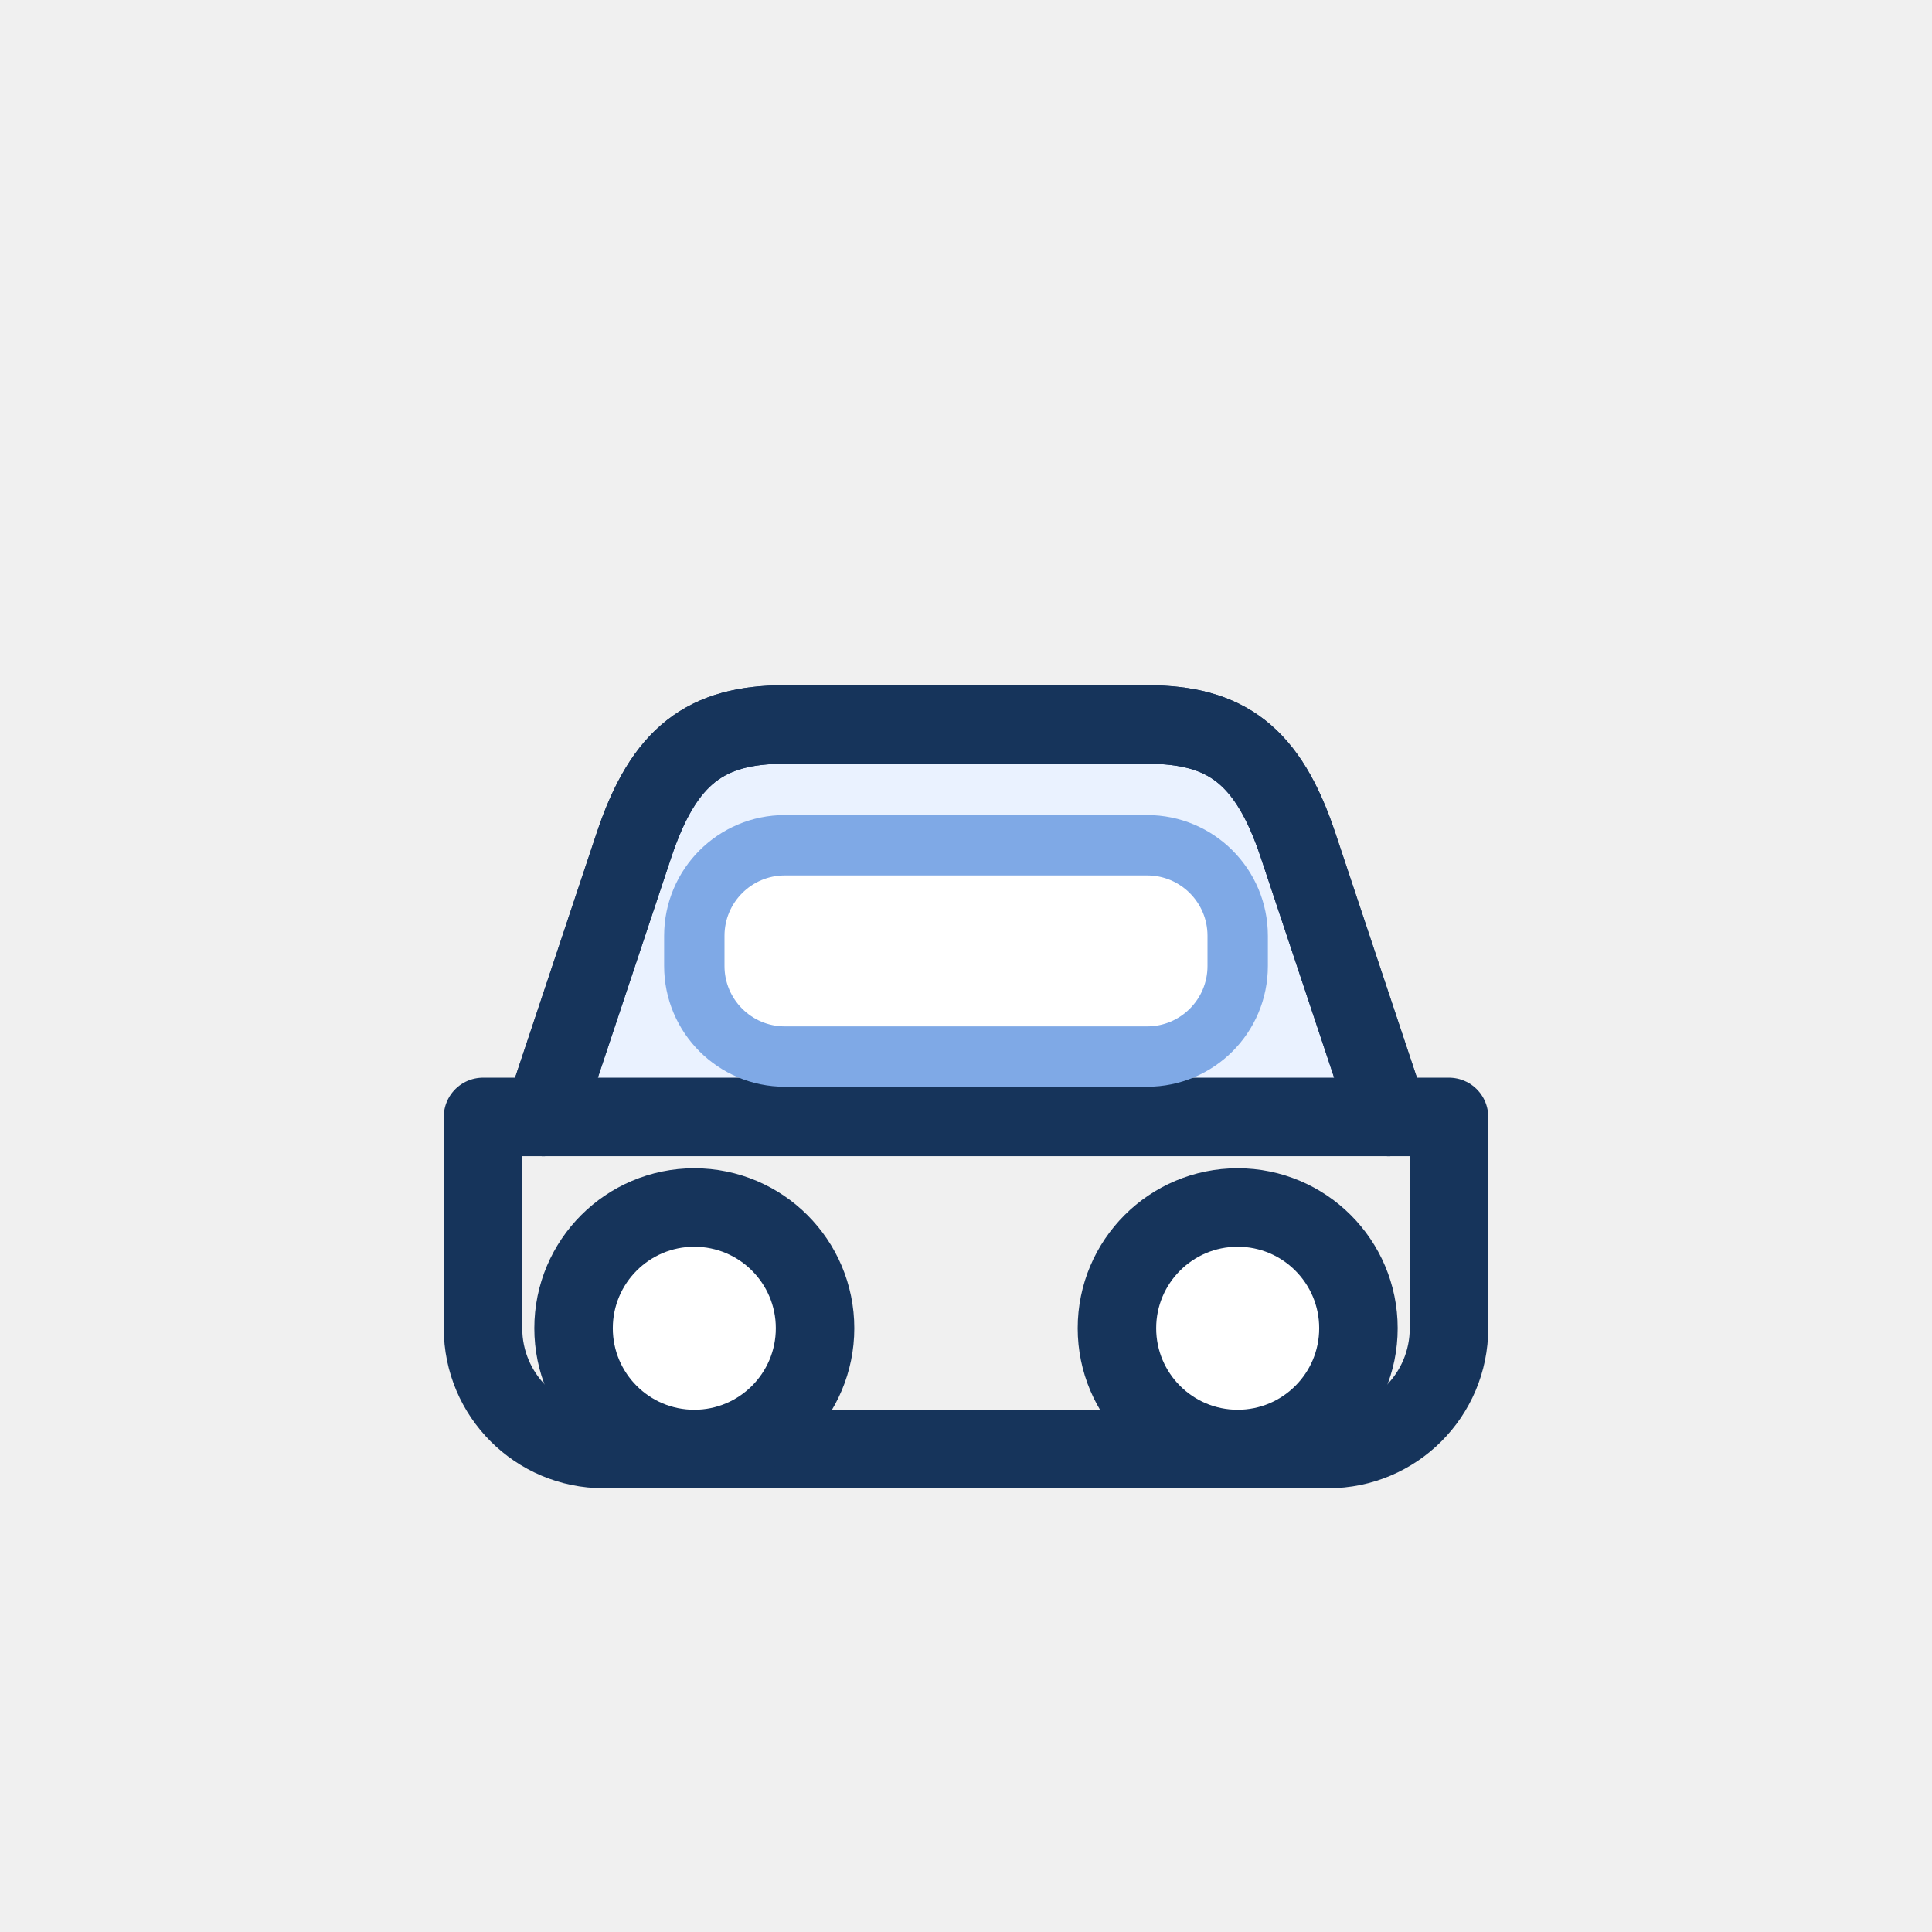
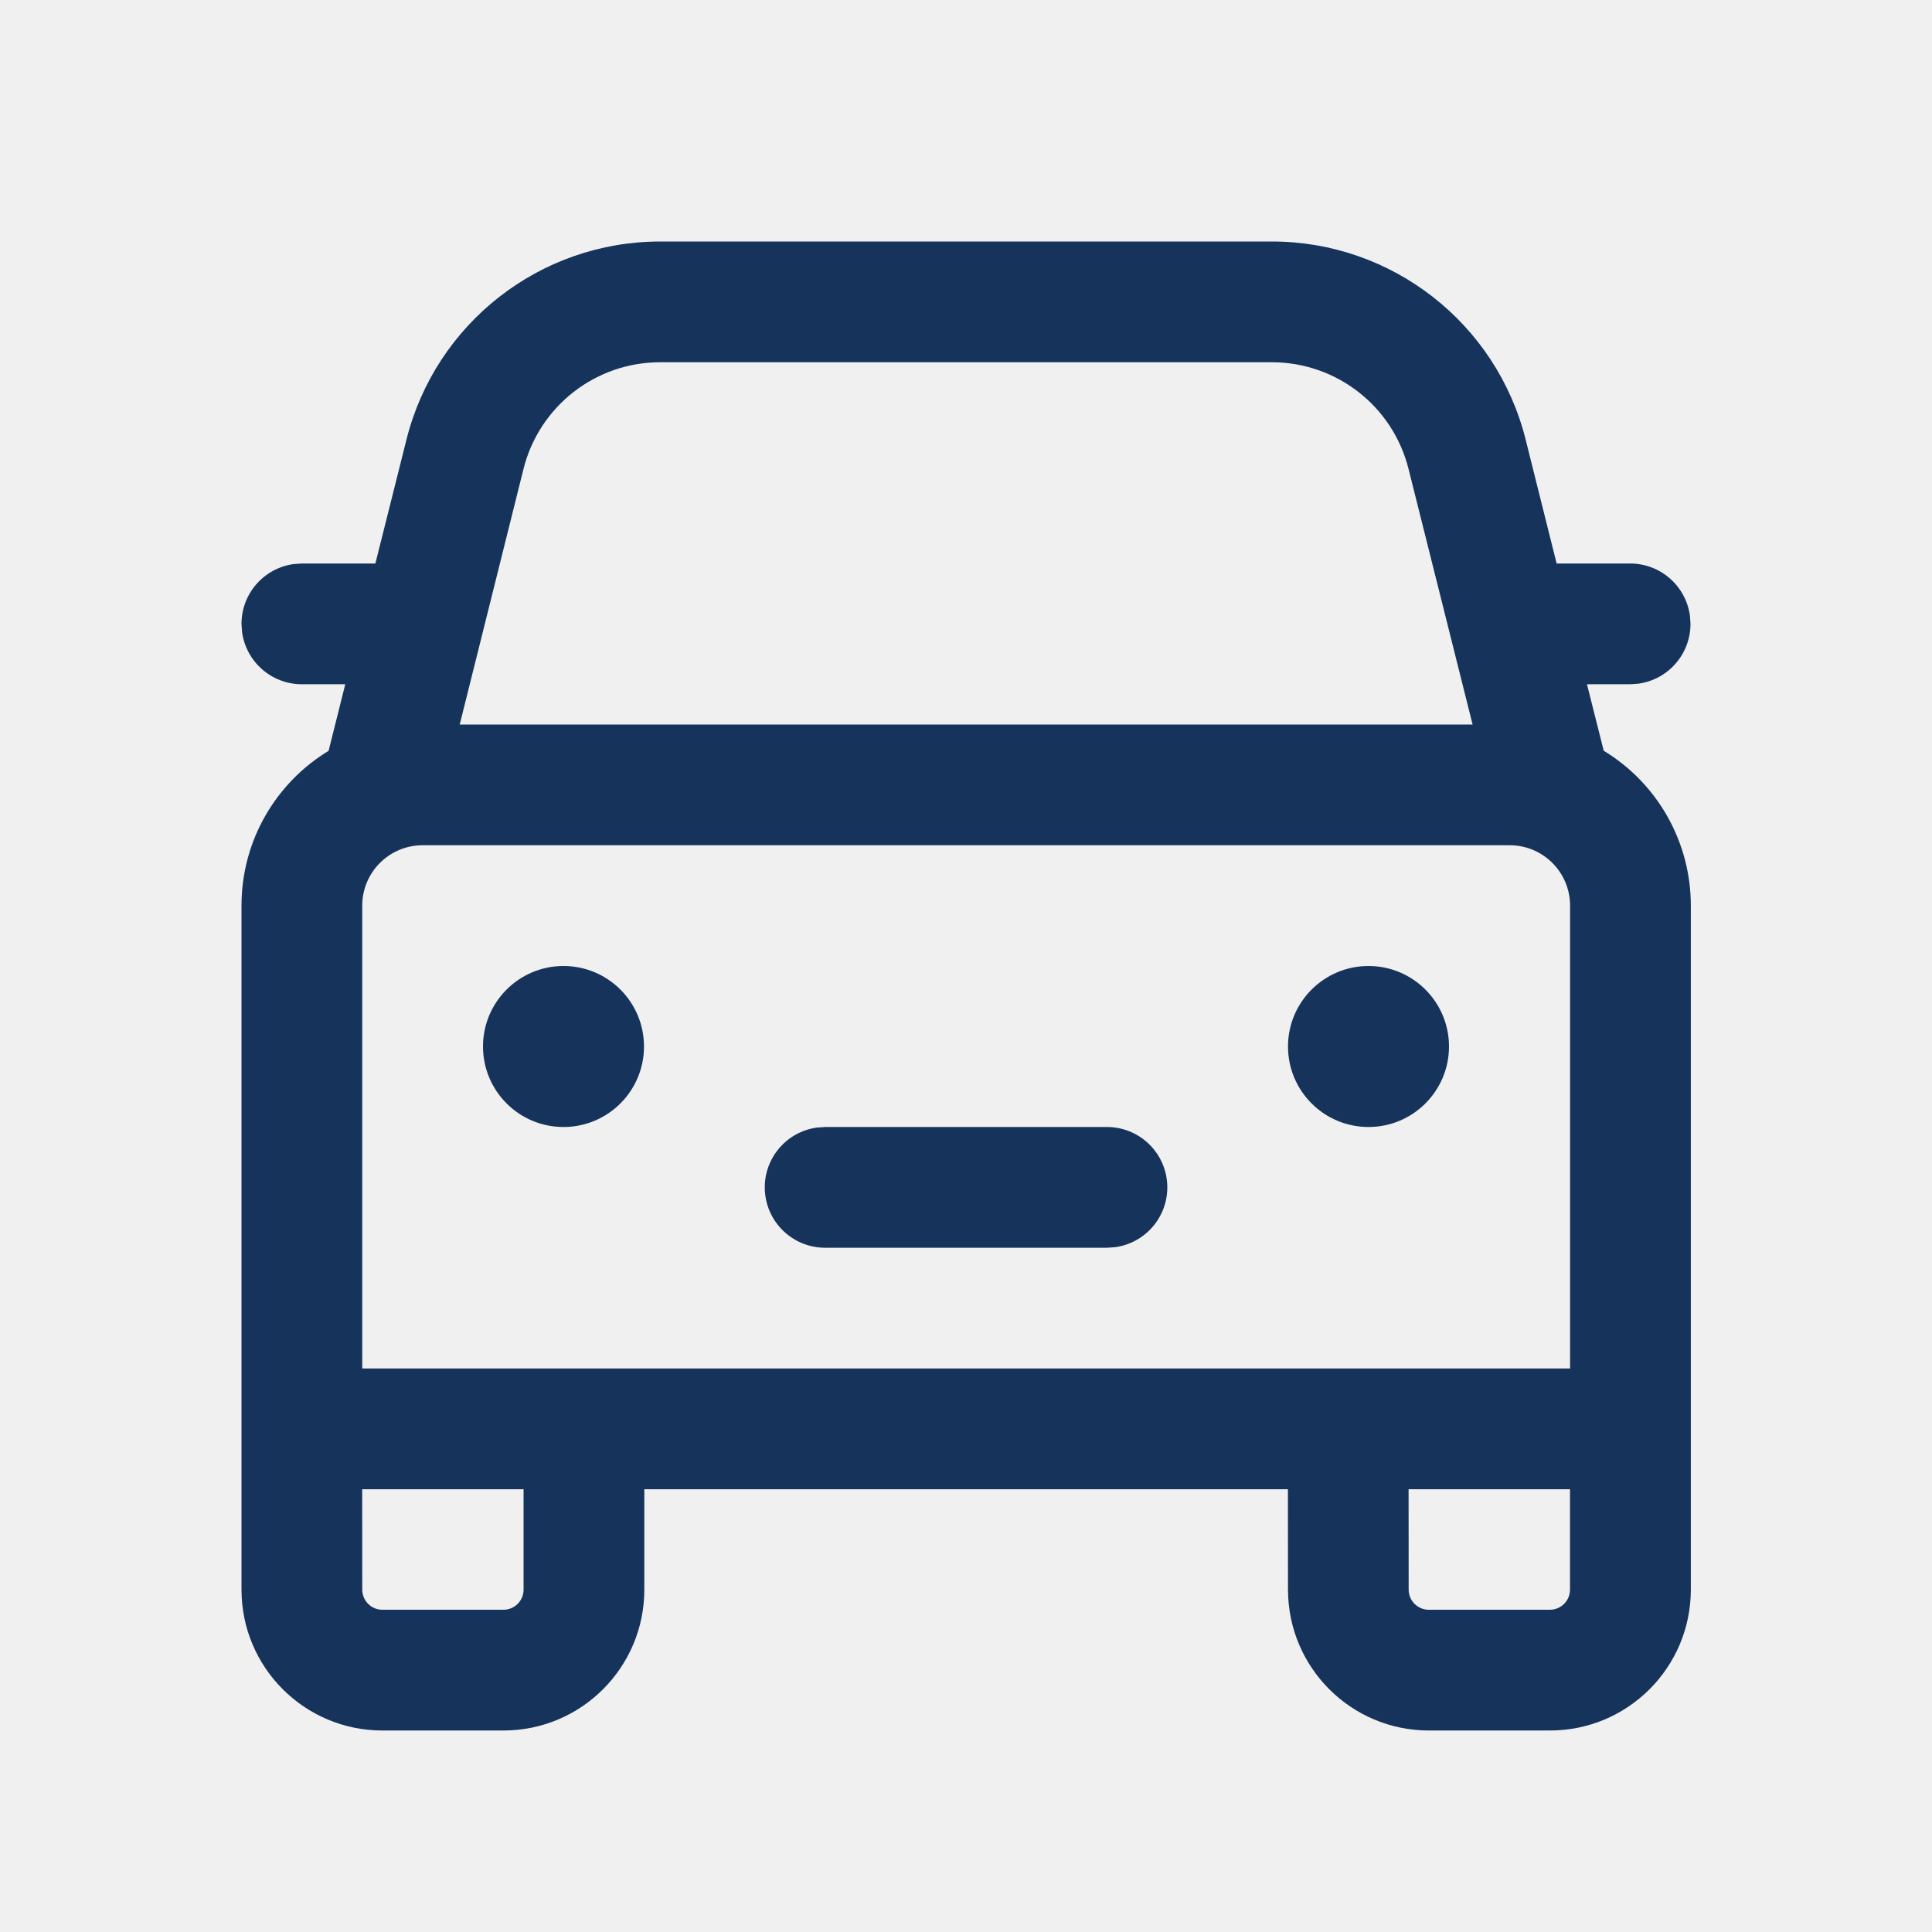
- <svg xmlns="http://www.w3.org/2000/svg" viewBox="0 0 64 64" fill="none">
-   <path d="M18 37l3-9c1-3 2.4-4 5-4h12c2.6 0 4 1 5 4l3 9" fill="#EAF2FF" stroke="#16345B" stroke-width="2.6" stroke-linecap="round" stroke-linejoin="round" />
-   <path d="M16 37h32v7a4 4 0 0 1-4 4H20a4 4 0 0 1-4-4z" fill="none" stroke="#16345B" stroke-width="2.6" stroke-linecap="round" stroke-linejoin="round" />
-   <path d="M18 37l3-9c1-3 2.4-4 5-4h12c2.6 0 4 1 5 4l3 9" fill="none" stroke="#16345B" stroke-width="2.6" stroke-linecap="round" stroke-linejoin="round" />
-   <circle cx="23" cy="44" r="4" fill="white" stroke="#16345B" stroke-width="2.6" stroke-linecap="round" stroke-linejoin="round" />
-   <circle cx="41" cy="44" r="4" fill="white" stroke="#16345B" stroke-width="2.6" stroke-linecap="round" stroke-linejoin="round" />
-   <rect x="23" y="28" width="18" height="7" rx="3" fill="white" stroke="#7FA9E6" stroke-width="2.0" stroke-linecap="round" stroke-linejoin="round" />
+ <svg xmlns="http://www.w3.org/2000/svg" viewBox="0 0 24 24">
+   <g fill="none">
+     <path d="M15.8 3a3.25 3.25 0 0 1 3.152 2.46L19.337 7h.913a.75.75 0 0 1 .743.648L21 7.75a.75.75 0 0 1-.648.743l-.102.007h-.536l.208.826a2.249 2.249 0 0 1 1.082 1.924v8.497a1.75 1.75 0 0 1-1.75 1.75H17.75a1.75 1.75 0 0 1-1.75-1.75l-.001-1.247H8.004v1.247a1.75 1.75 0 0 1-1.75 1.75H4.75A1.75 1.75 0 0 1 3 19.747V11.25c0-.815.433-1.529 1.082-1.923l.207-.827H3.75a.75.75 0 0 1-.743-.648L3 7.75a.75.75 0 0 1 .648-.743L3.75 7h.913l.386-1.538A3.25 3.25 0 0 1 8.202 3h7.597zM6.503 18.5H4.499l.001 1.247c0 .138.112.25.25.25h1.504a.25.25 0 0 0 .25-.25V18.5zm13 0h-2.005l.001 1.247c0 .138.112.25.25.25h1.504a.25.25 0 0 0 .25-.25V18.5zm-.75-8H5.25a.75.75 0 0 0-.75.75V17h15.004v-5.75a.75.75 0 0 0-.75-.75zM10.25 14h3.502a.75.75 0 0 1 .101 1.493l-.101.007h-3.502a.75.75 0 0 1-.102-1.493L10.25 14h3.502h-3.502zM17 12a1 1 0 1 1 0 2a1 1 0 0 1 0-2zM7 12a1 1 0 1 1 0 2a1 1 0 0 1 0-2zm8.8-7.5H8.201a1.75 1.75 0 0 0-1.698 1.326L5.711 9h12.582l-.796-3.176A1.75 1.75 0 0 0 15.799 4.5z" fill="#16345B" />
+   </g>
</svg>
